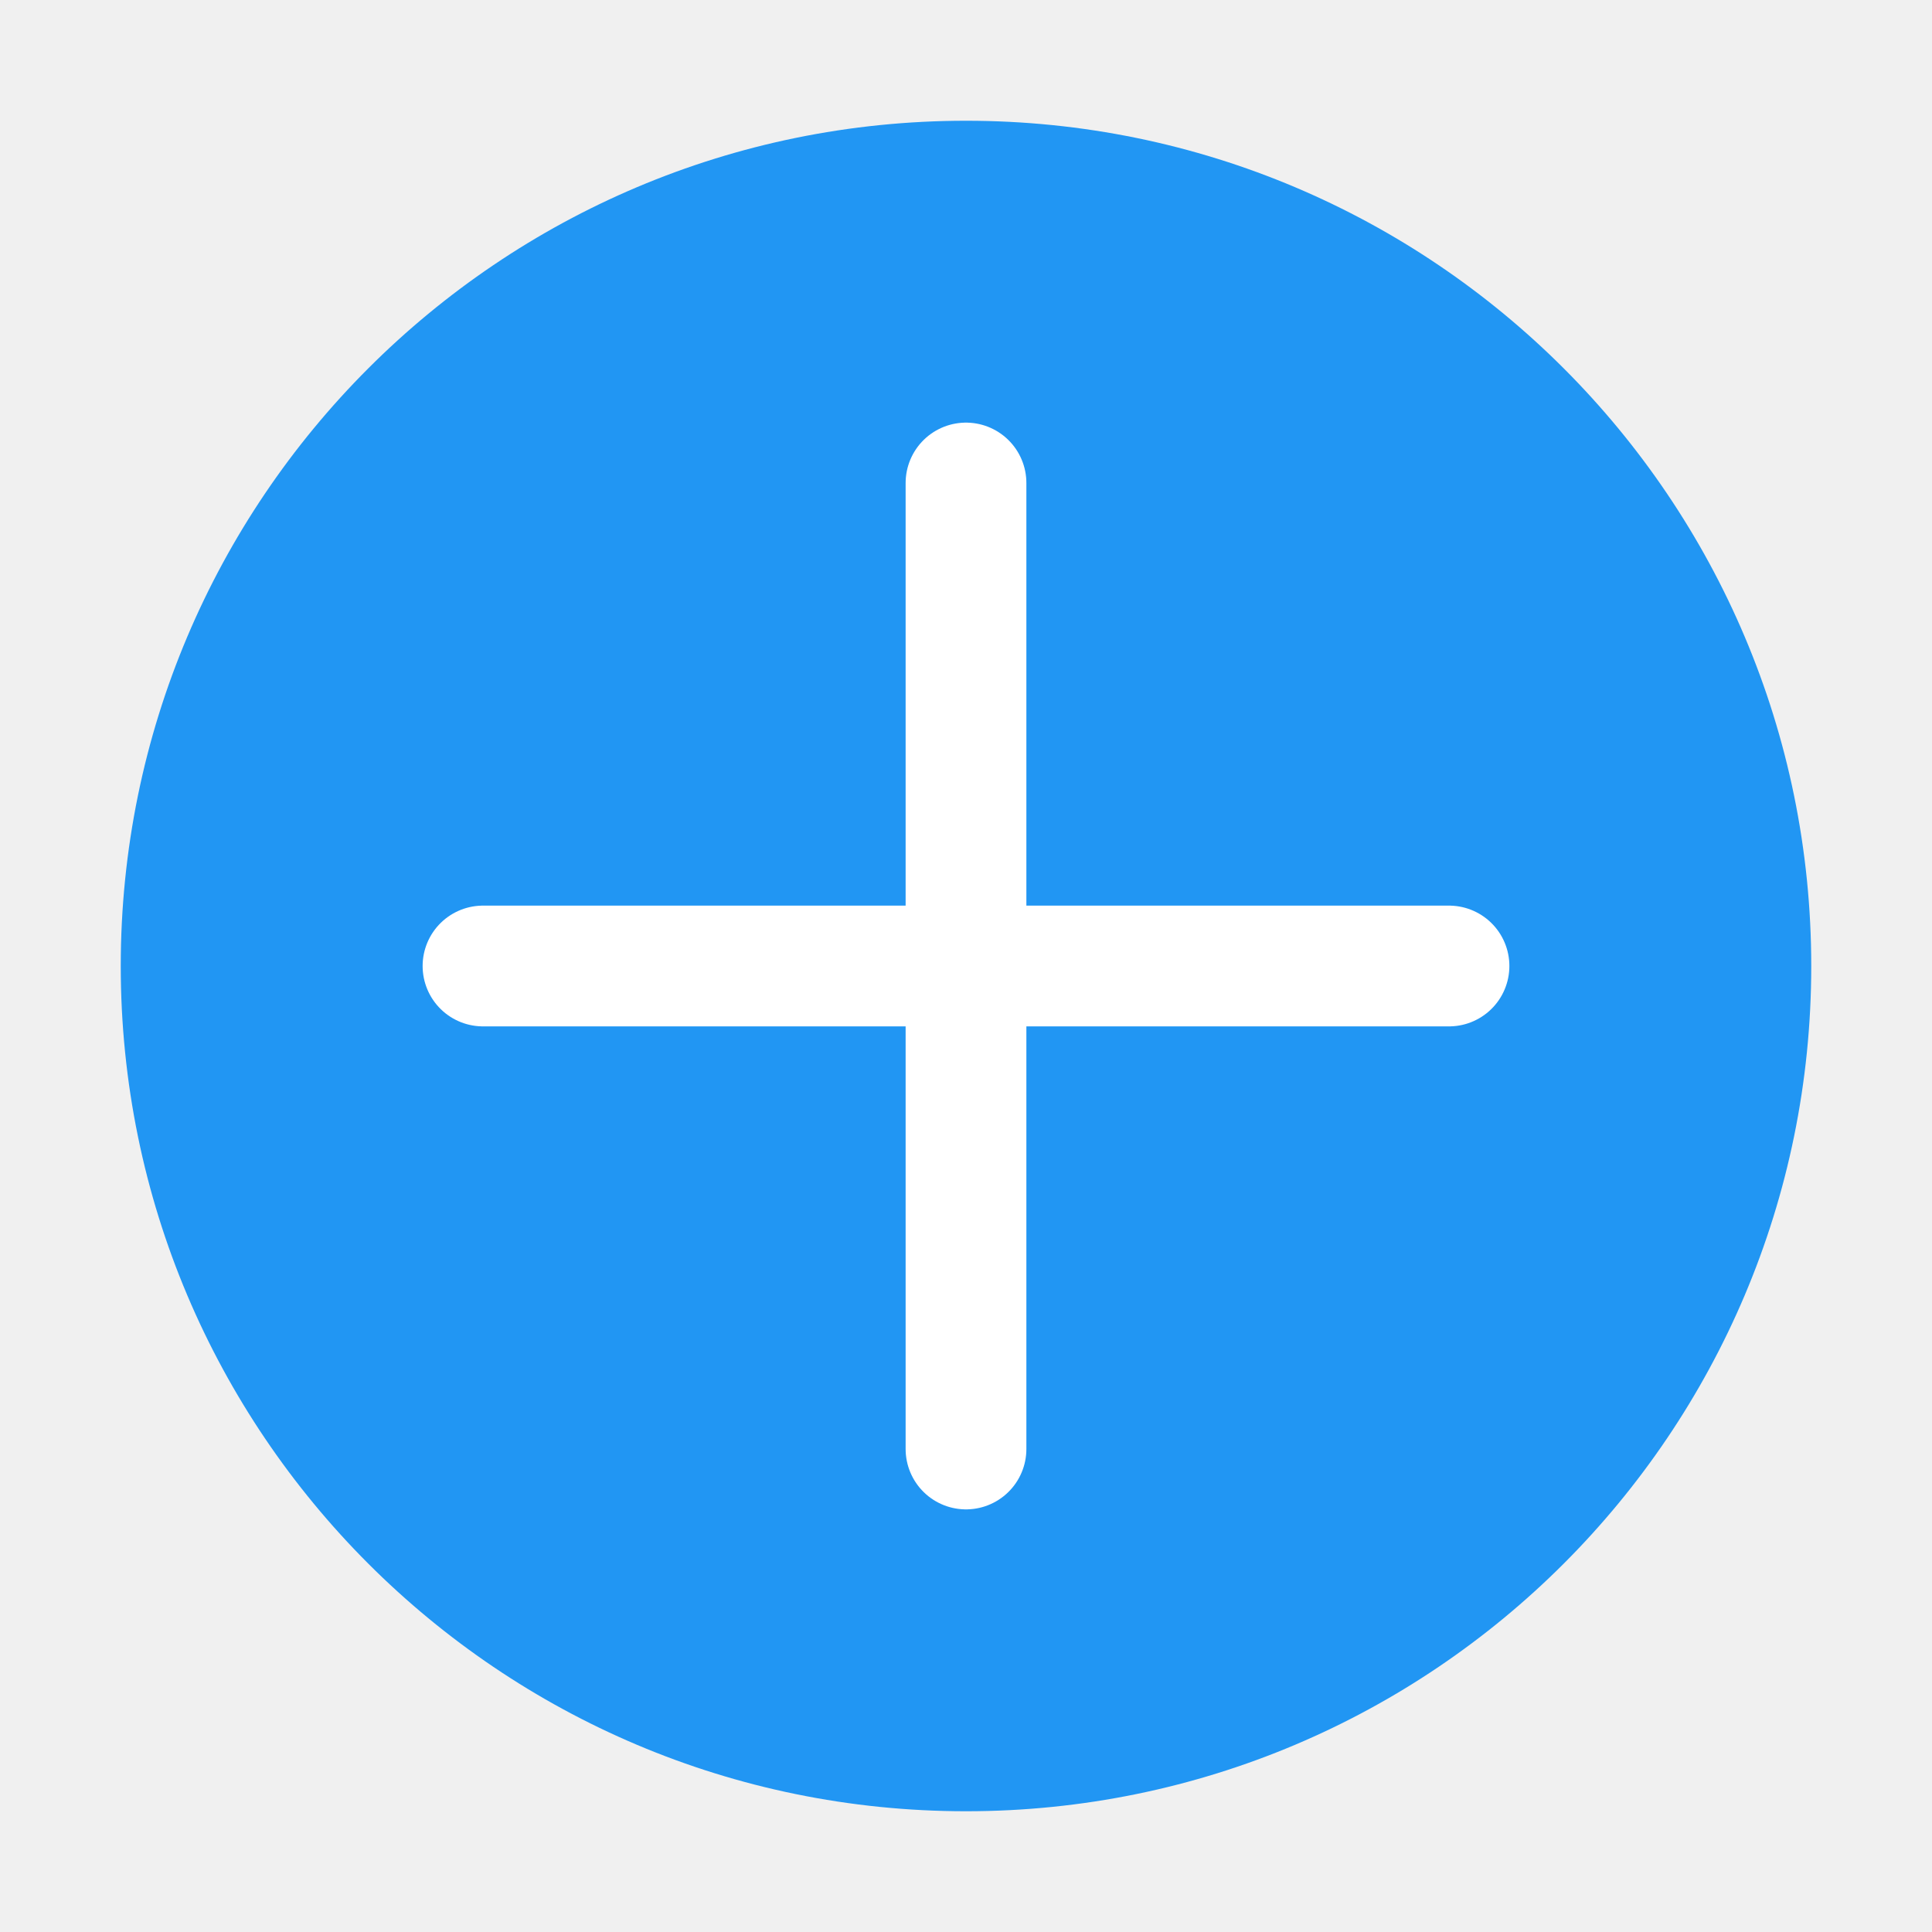
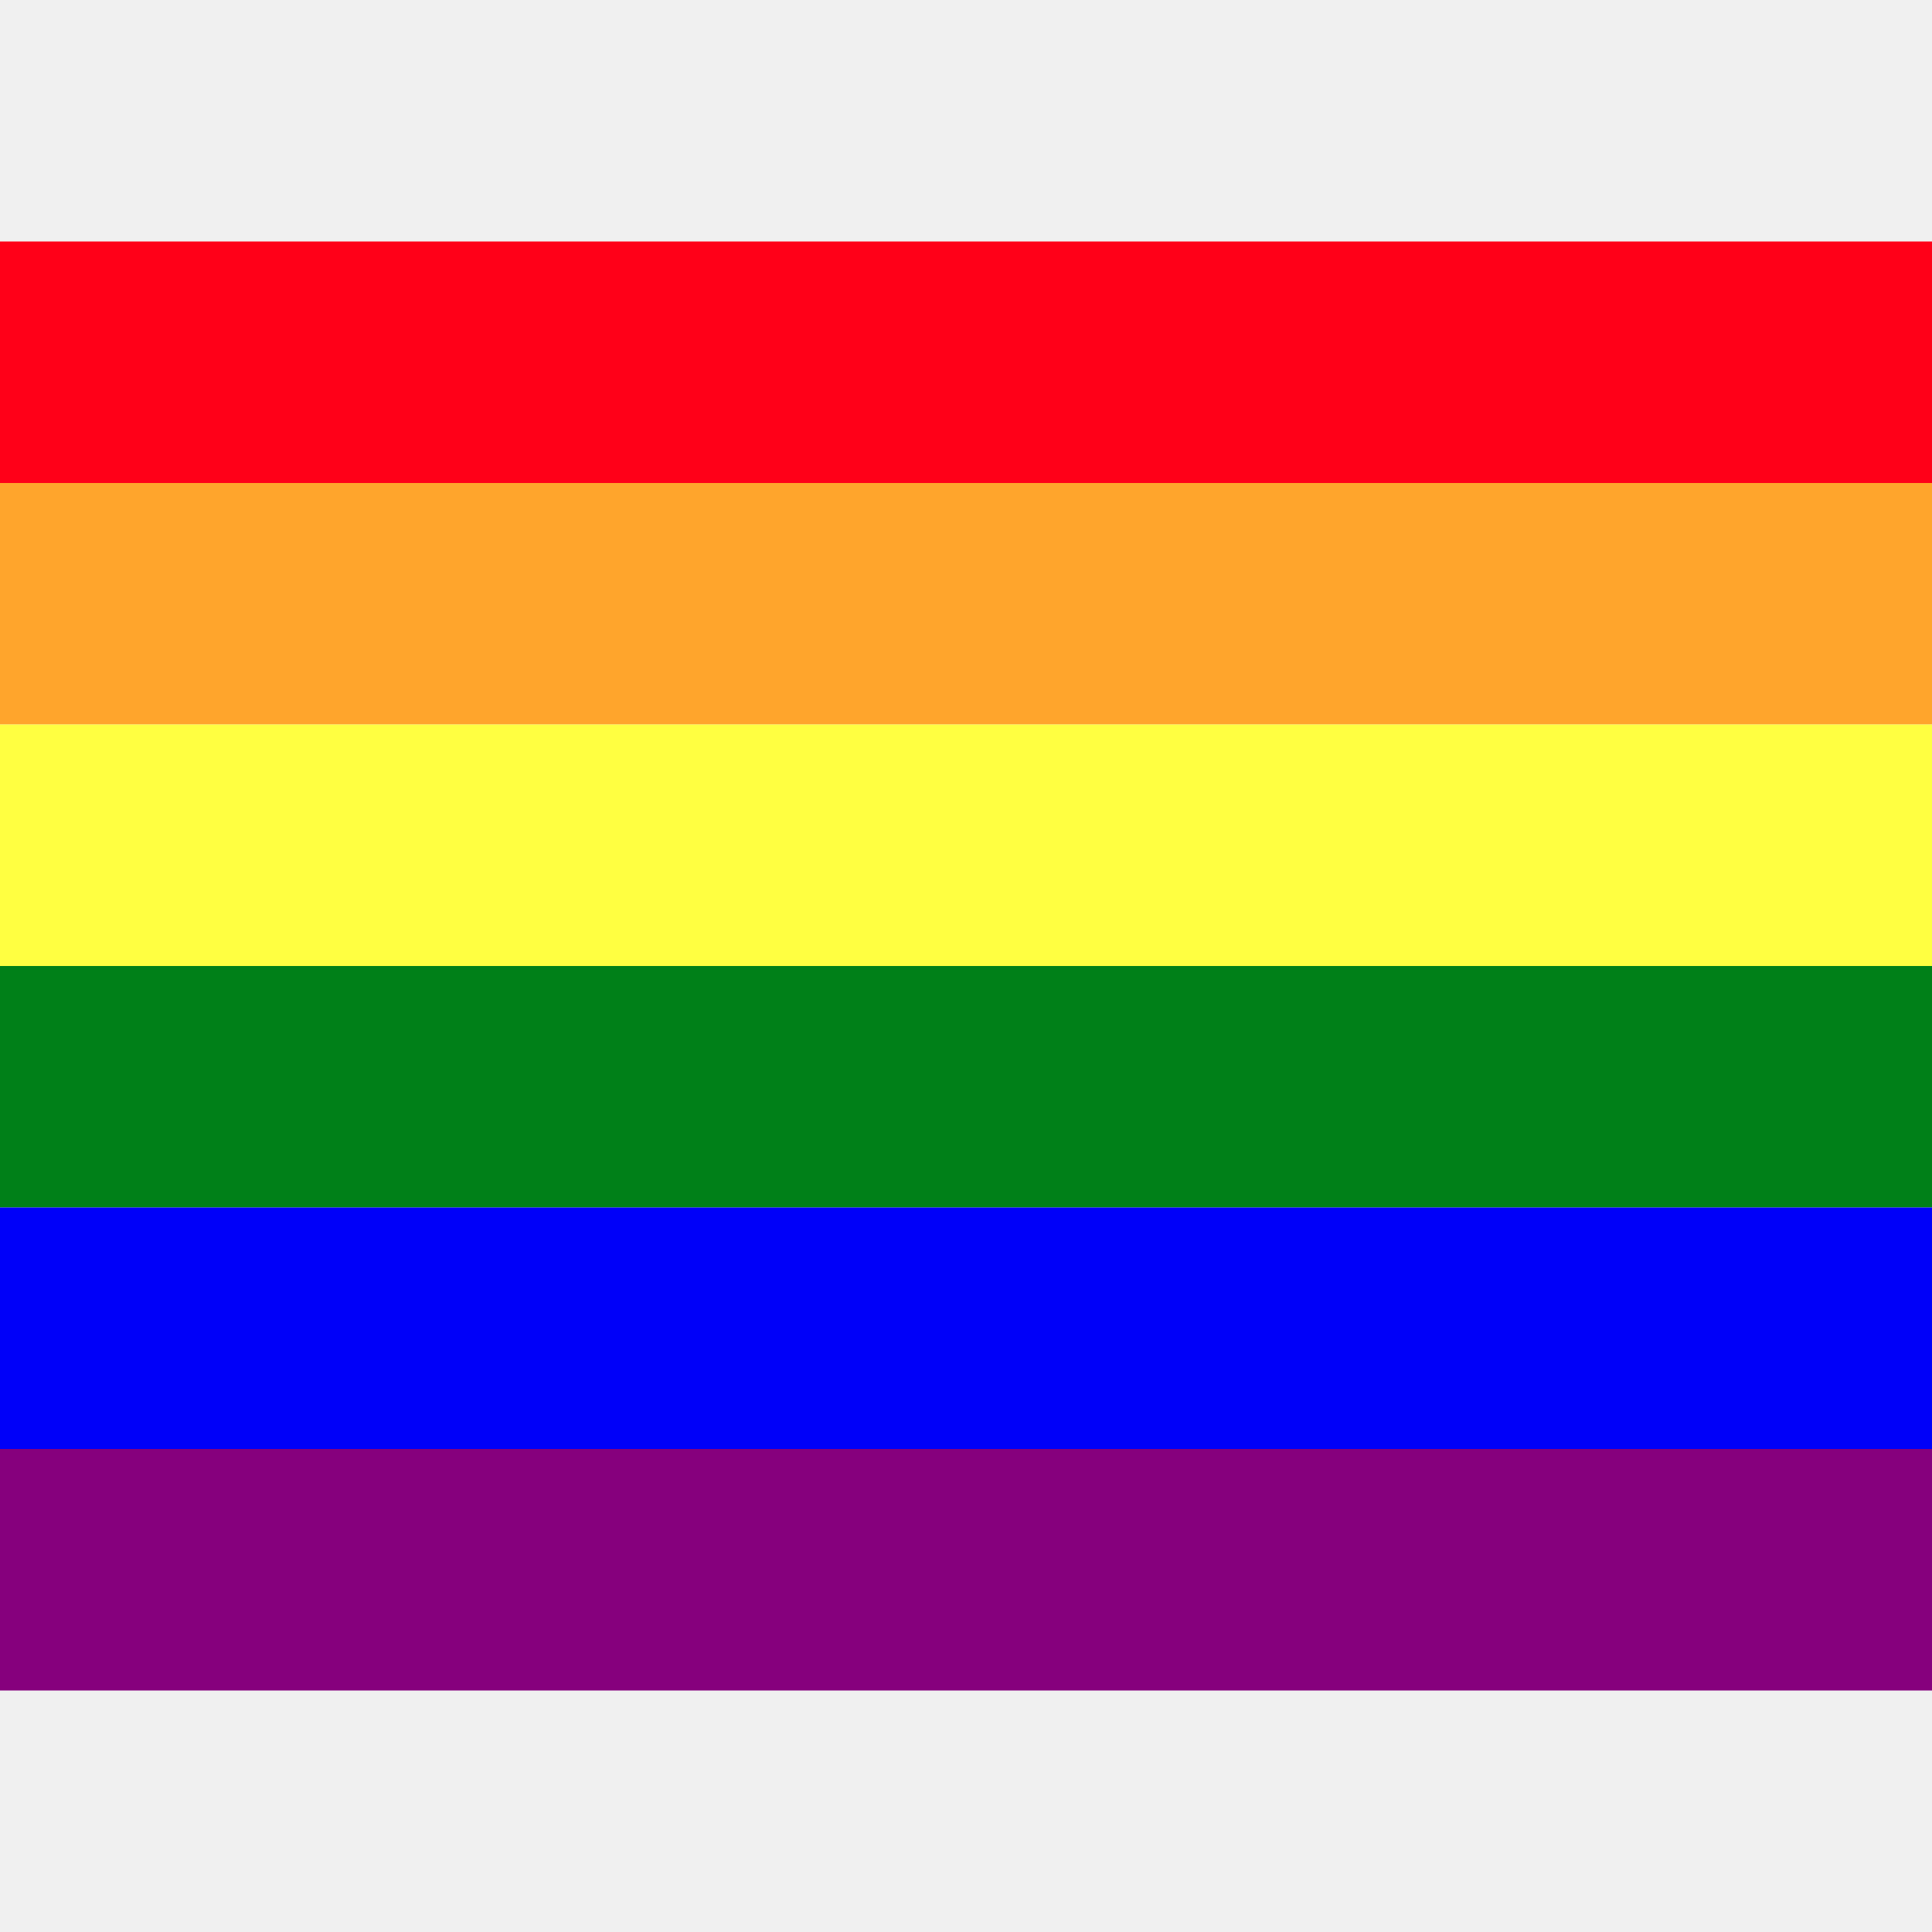
<svg xmlns="http://www.w3.org/2000/svg" width="32" height="32" viewBox="0 0 32 32" fill="none">
-   <circle cx="16" cy="16" r="14" fill="#2196F3" />
-   <path d="M16 8V24M8 16H24" stroke="white" stroke-width="2" stroke-linecap="round" />
+   <rect y="4" width="32" height="4" fill="#FF0018" />
+   <rect y="8" width="32" height="4" fill="#FFA52C" />
+   <rect y="12" width="32" height="4" fill="#FFFF41" />
+   <rect y="16" width="32" height="4" fill="#008018" />
+   <rect y="20" width="32" height="4" fill="#0000F9" />
+   <rect y="24" width="32" height="4" fill="#86007D" />
</svg>
